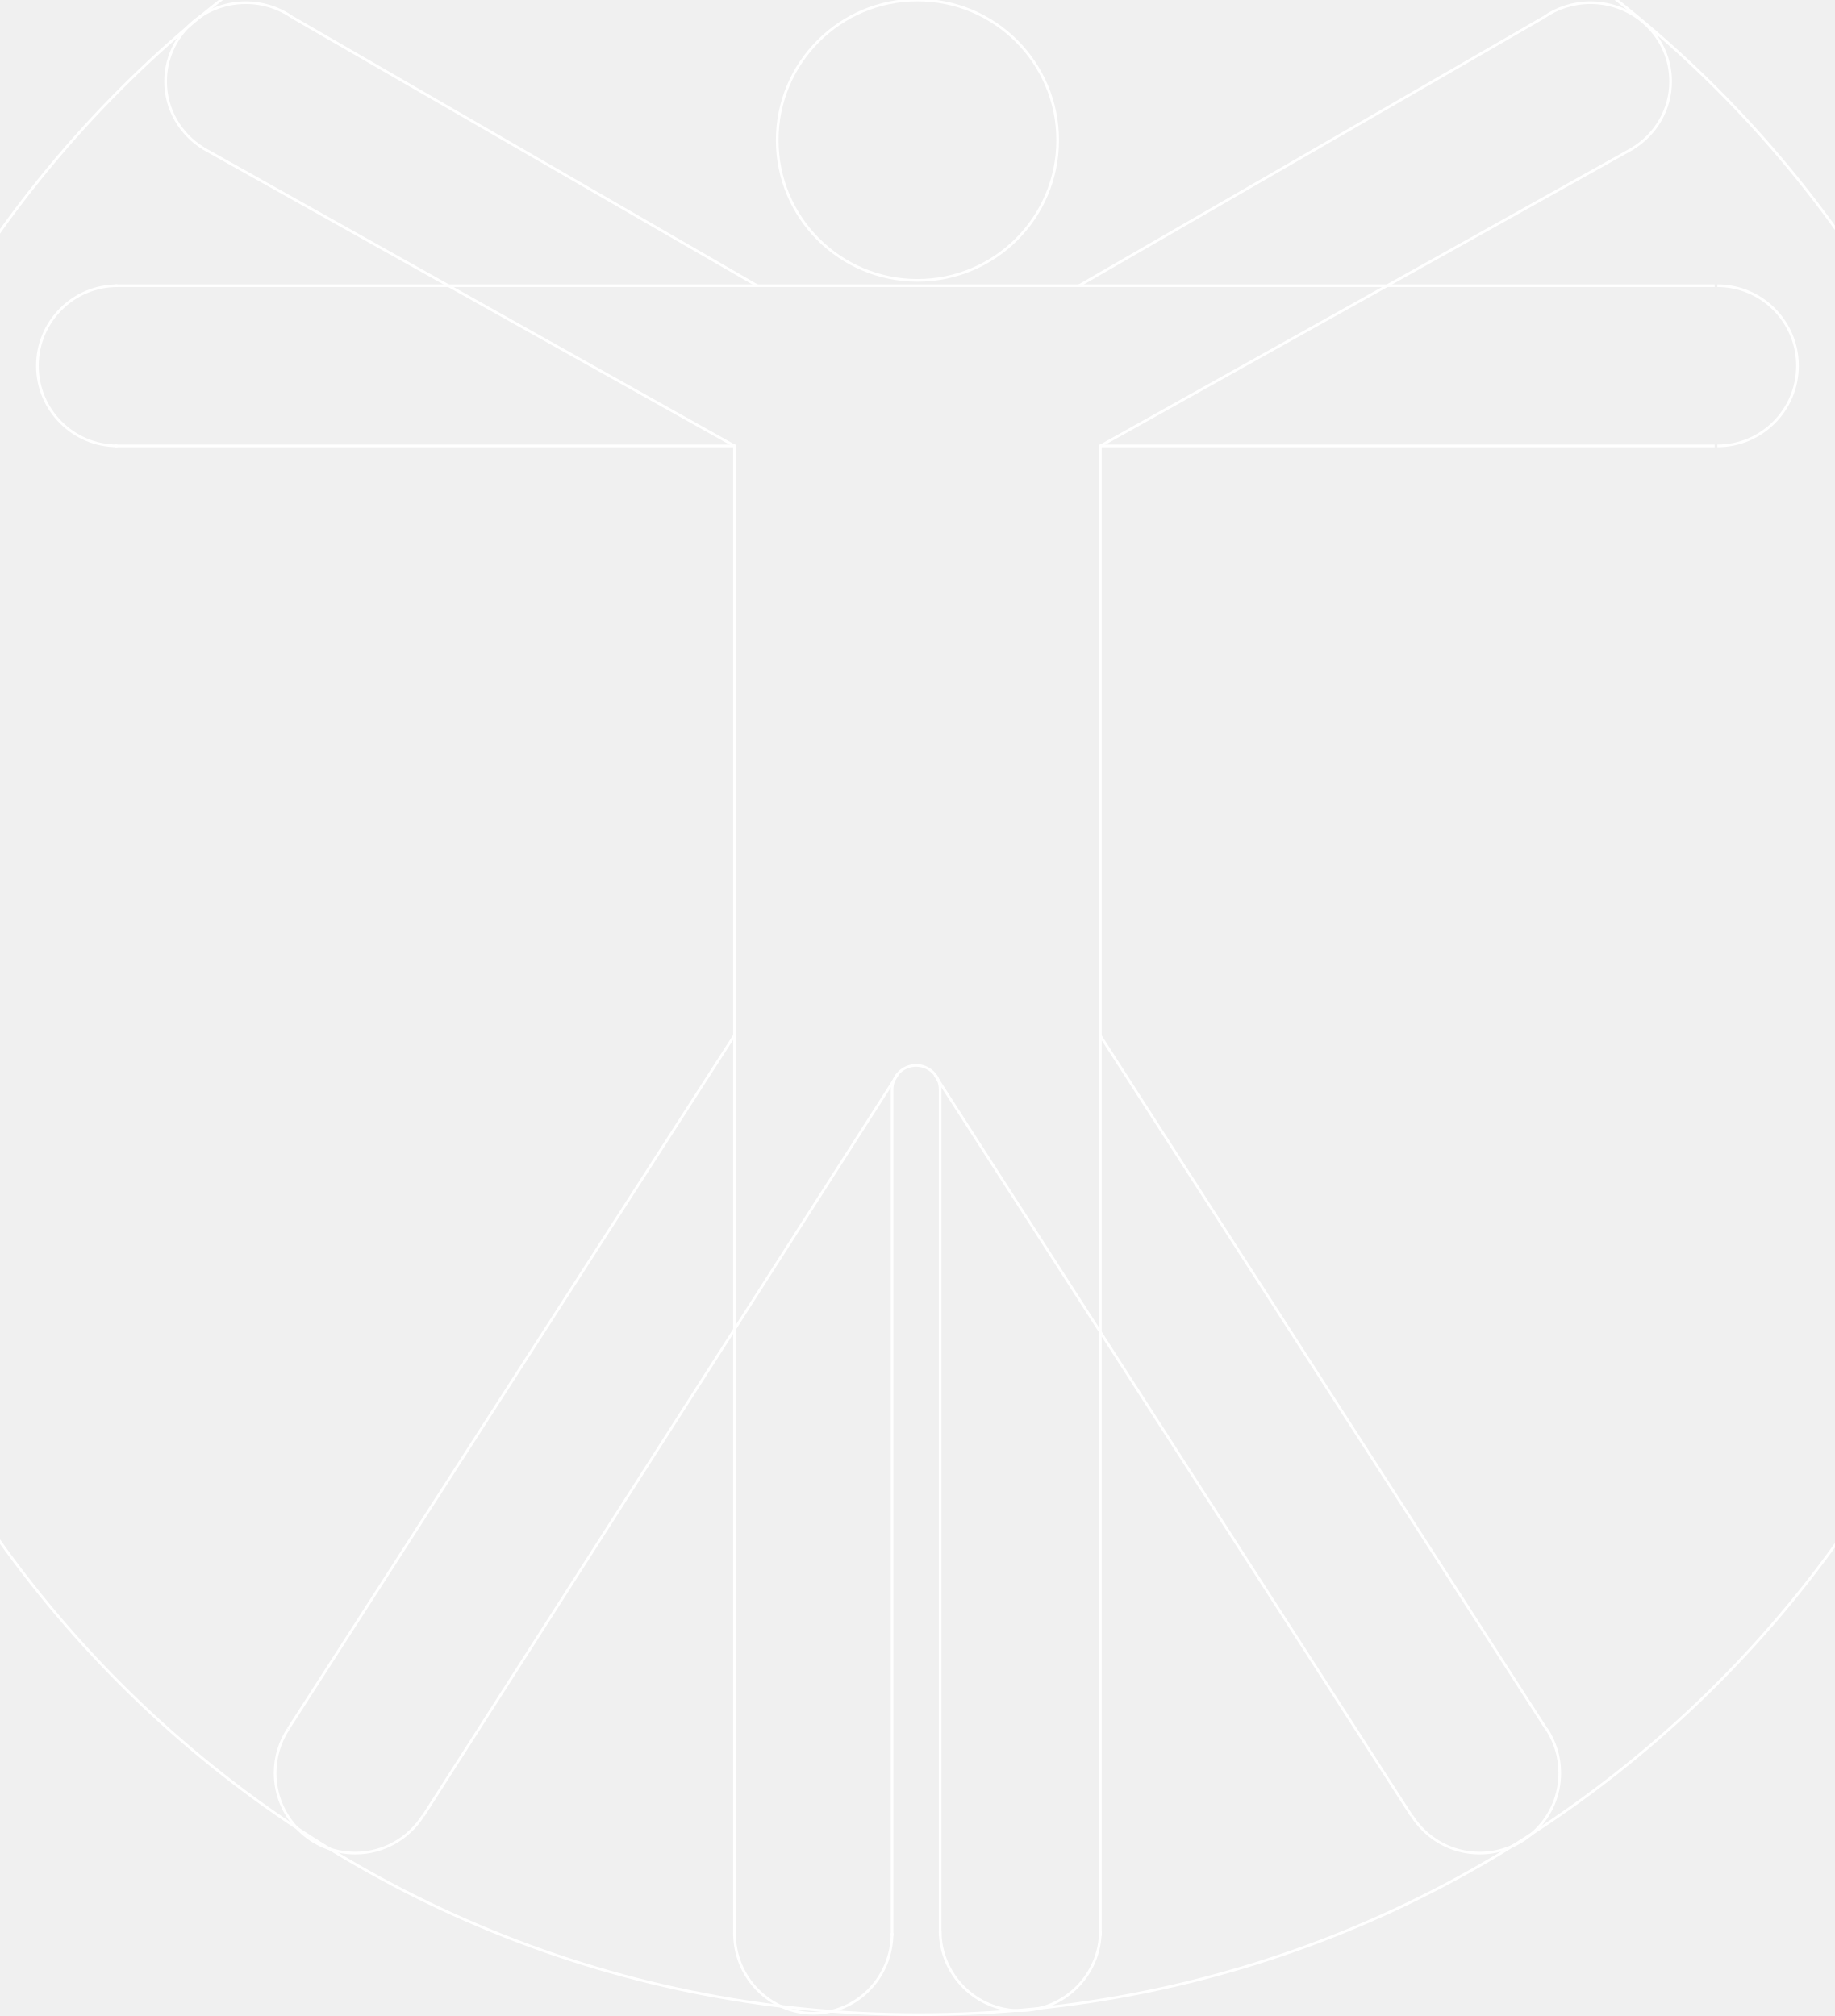
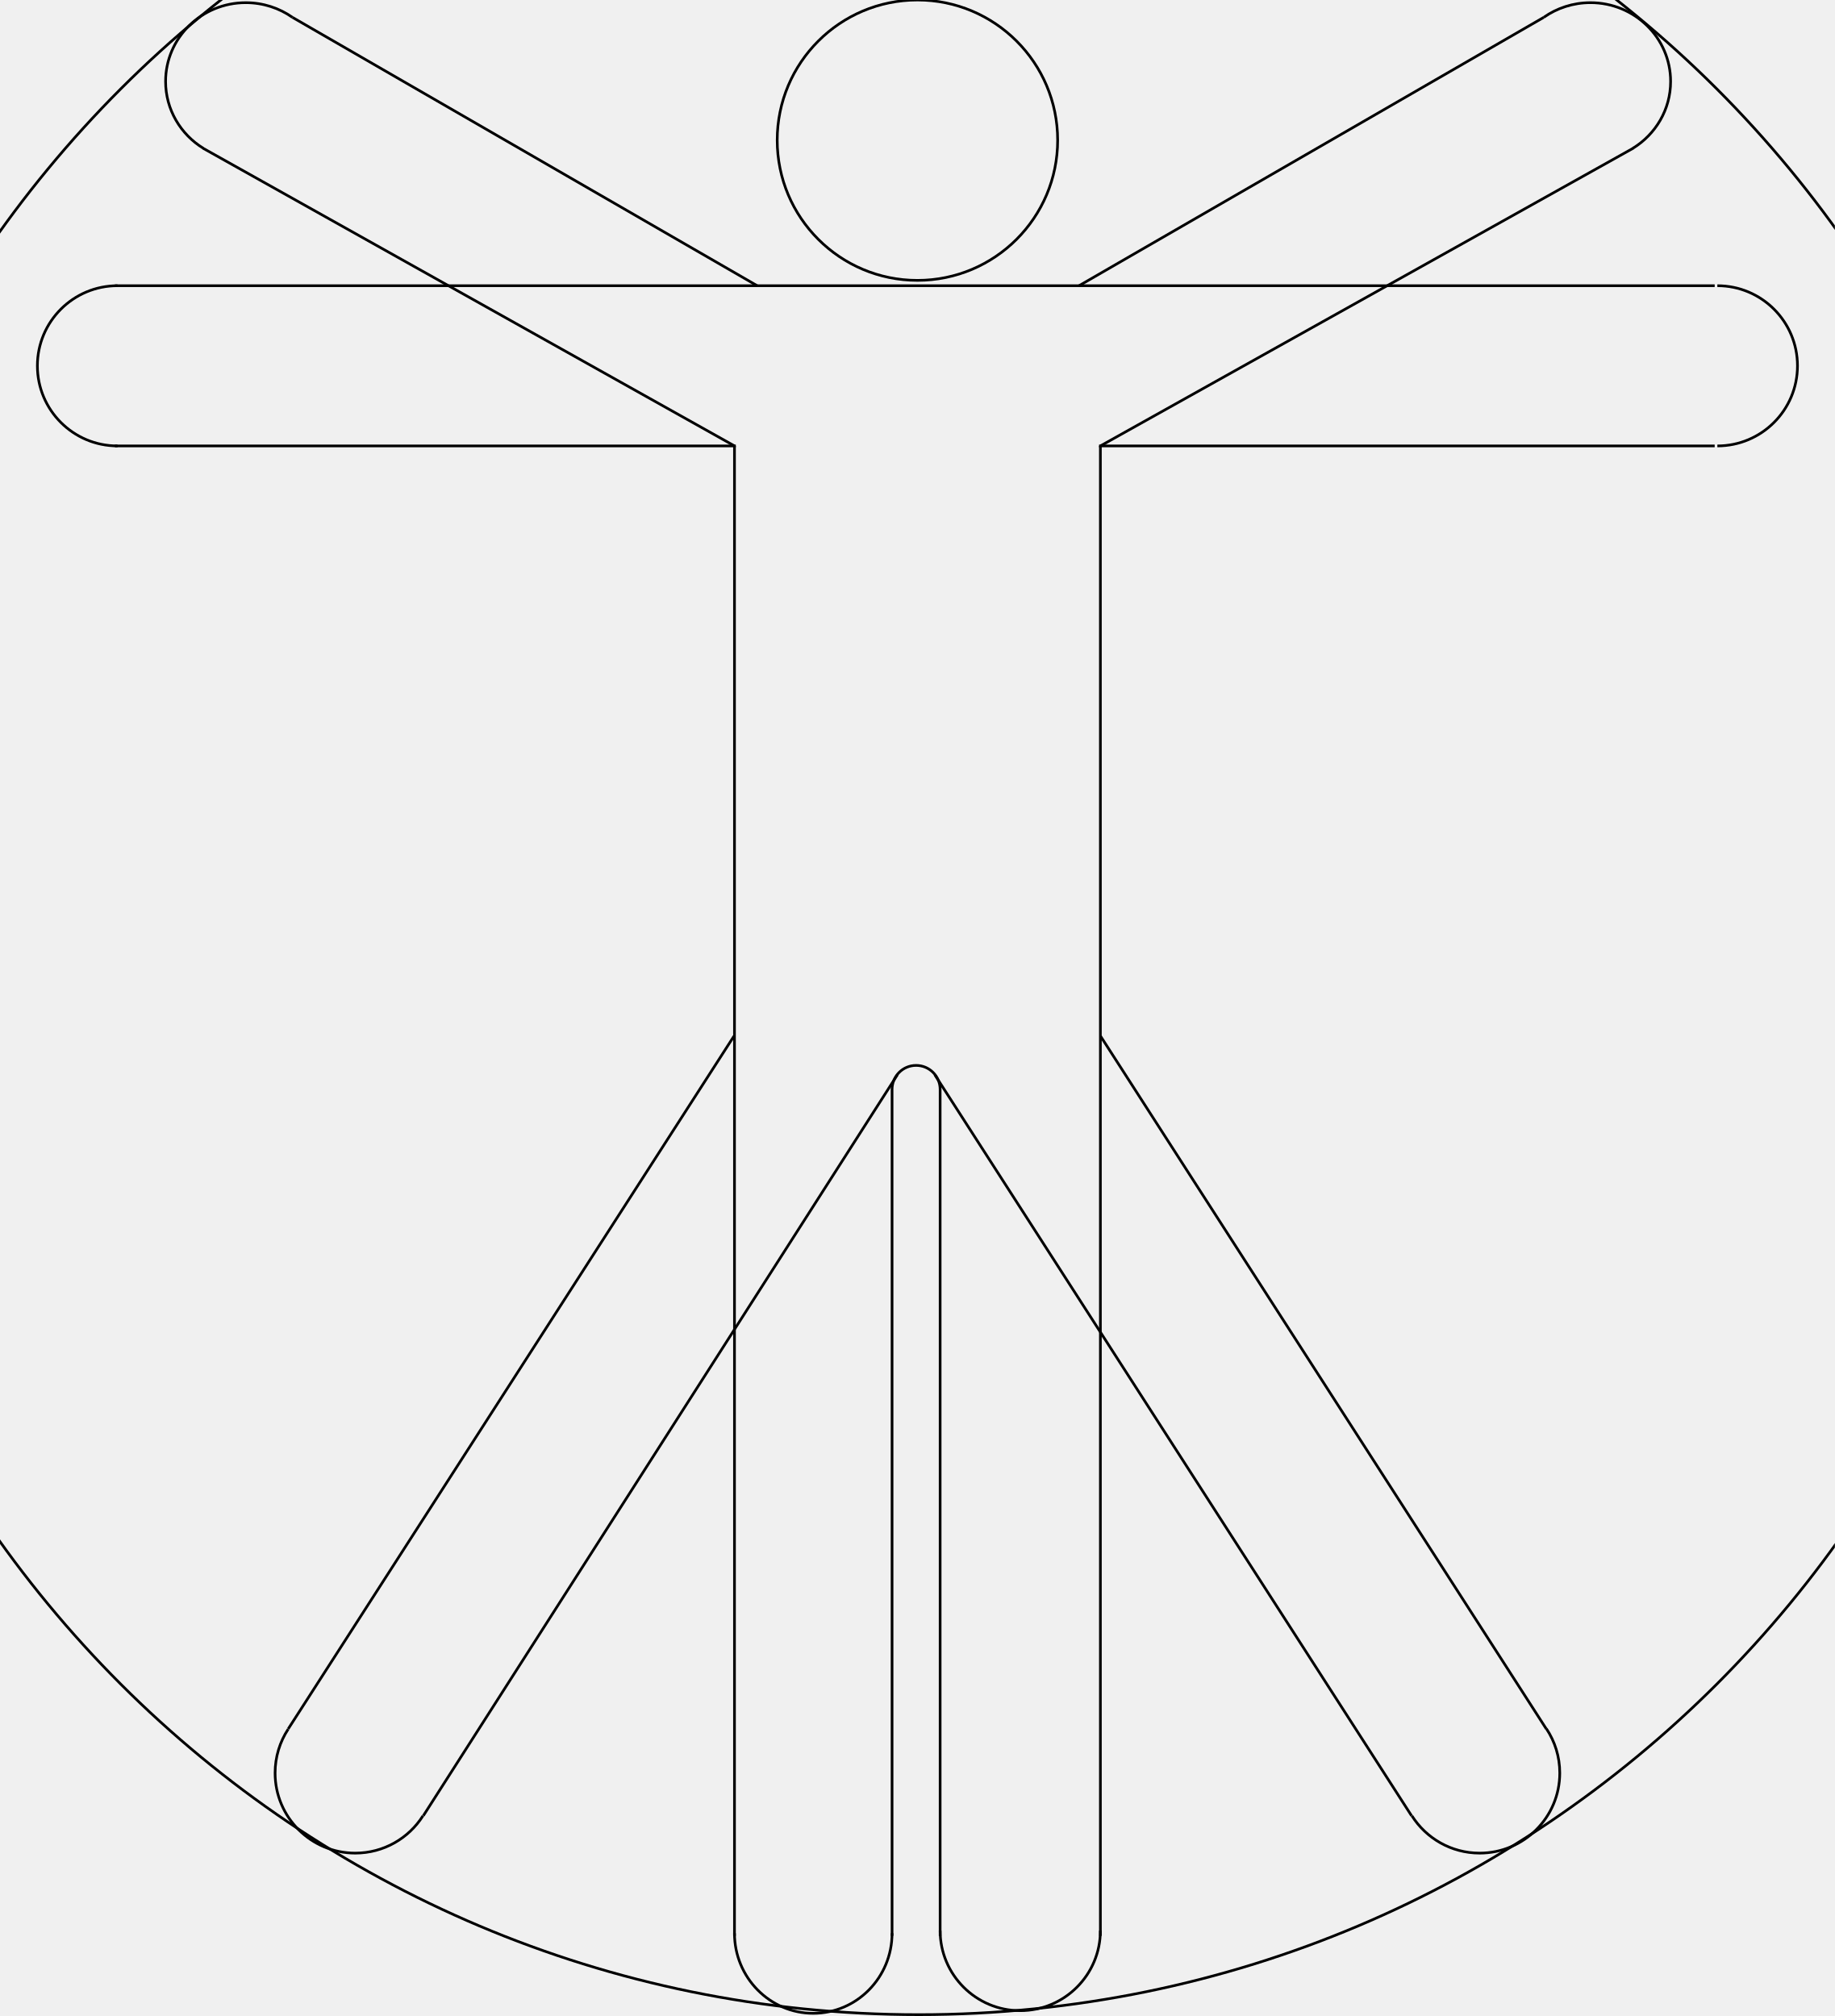
- <svg xmlns="http://www.w3.org/2000/svg" width="687" height="755" viewBox="0 0 687 755" fill="none">
+ <svg xmlns="http://www.w3.org/2000/svg" width="687" height="755" viewBox="0 0 687 755" fill="none" stroke="currentColor" stroke-width="1">
  <g clip-path="url(#clip0_2017_31)">
-     <circle cx="343.5" cy="52.5" r="52.5" stroke="white" />
-     <path d="M412 723C412 739.569 398.569 753 382 753C365.431 753 352 739.569 352 723" stroke="white" />
-     <path d="M579 647.411C582.159 652.163 584 657.866 584 664C584 680.569 570.568 694 554 694C543.314 694 533.932 688.413 528.618 680" stroke="white" />
-     <path d="M107.89 647.577C104.798 652.295 103 657.938 103 664C103 680.569 116.432 694 133 694C143.686 694 153.068 688.413 158.382 680" stroke="white" />
-     <path d="M611.371 55.538C619.856 50.327 625.5 41.062 625.5 30.5C625.5 14.208 612.069 1 595.5 1C588.992 1 582.916 3.038 578 6.5" stroke="white" />
-     <path d="M44 167C27.431 167 14 153.569 14 137C14 120.431 27.431 107 44 107" stroke="white" />
-     <path d="M643 167C659.569 167 673 153.569 673 137C673 120.431 659.569 107 643 107" stroke="white" />
-     <path d="M352 408C352 403.029 347.971 399 343 399C338.029 399 334 403.029 334 408" stroke="white" />
-     <path d="M334 724C334 740.569 320.792 754 304.5 754C288.208 754 275 740.569 275 724" stroke="white" />
-     <circle cx="344" cy="332" r="422.5" stroke="white" />
-     <path d="M352 725V408" stroke="white" />
-     <path d="M43 107L642 107" stroke="white" />
-     <path d="M43 167L275.5 167" stroke="white" />
-     <path d="M411.5 167H642" stroke="white" />
-     <path d="M334 725V408" stroke="white" />
-     <path d="M528.5 680L350 402.5" stroke="white" />
-     <path d="M158.5 680L336 402.5" stroke="white" />
-     <path d="M578.964 647.5L412.042 388" stroke="white" />
-     <path d="M107.903 647.5L274.824 388" stroke="white" />
-     <path d="M611.501 55.501L412 167" stroke="white" />
-     <path d="M75.999 55.502L275 167" stroke="white" />
-     <path d="M578 6.5L404 107" stroke="white" />
-     <path d="M76.129 55.538C67.644 50.327 62 41.062 62 30.5C62 14.208 75.431 1 92 1C98.508 1 104.584 3.038 109.5 6.5" stroke="white" />
-     <path d="M109.5 6.5L283.5 107" stroke="white" />
-     <path d="M275 725L275 167" stroke="white" />
-     <path d="M412 725L412 167" stroke="white" />
+     <circle cx="343.5" cy="52.5" r="52.5" />
+     <path d="M412 723C412 739.569 398.569 753 382 753C365.431 753 352 739.569 352 723" />
+     <path d="M579 647.411C582.159 652.163 584 657.866 584 664C584 680.569 570.568 694 554 694C543.314 694 533.932 688.413 528.618 680" />
+     <path d="M107.89 647.577C104.798 652.295 103 657.938 103 664C103 680.569 116.432 694 133 694C143.686 694 153.068 688.413 158.382 680" />
+     <path d="M611.371 55.538C619.856 50.327 625.5 41.062 625.5 30.5C625.5 14.208 612.069 1 595.5 1C588.992 1 582.916 3.038 578 6.5" />
+     <path d="M44 167C27.431 167 14 153.569 14 137C14 120.431 27.431 107 44 107" />
+     <path d="M643 167C659.569 167 673 153.569 673 137C673 120.431 659.569 107 643 107" />
+     <path d="M352 408C352 403.029 347.971 399 343 399C338.029 399 334 403.029 334 408" />
+     <path d="M334 724C334 740.569 320.792 754 304.5 754C288.208 754 275 740.569 275 724" />
+     <circle cx="344" cy="332" r="422.5" />
+     <path d="M352 725V408" />
+     <path d="M43 107L642 107" />
+     <path d="M43 167L275.5 167" />
+     <path d="M411.5 167H642" />
+     <path d="M334 725V408" />
+     <path d="M528.5 680L350 402.5" />
+     <path d="M158.5 680L336 402.5" />
+     <path d="M578.964 647.5L412.042 388" />
+     <path d="M107.903 647.5L274.824 388" />
+     <path d="M611.501 55.501L412 167" />
+     <path d="M75.999 55.502L275 167" />
+     <path d="M578 6.5L404 107" />
+     <path d="M76.129 55.538C67.644 50.327 62 41.062 62 30.5C62 14.208 75.431 1 92 1C98.508 1 104.584 3.038 109.5 6.5" />
+     <path d="M109.5 6.5L283.5 107" />
+     <path d="M275 725L275 167" />
+     <path d="M412 725L412 167" />
  </g>
  <defs>
    <clipPath id="clip0_2017_31">
-       <rect width="687" height="755" fill="white" />
+       <rect width="687" height="755" fill="white" stroke="none" />
    </clipPath>
  </defs>
</svg>
